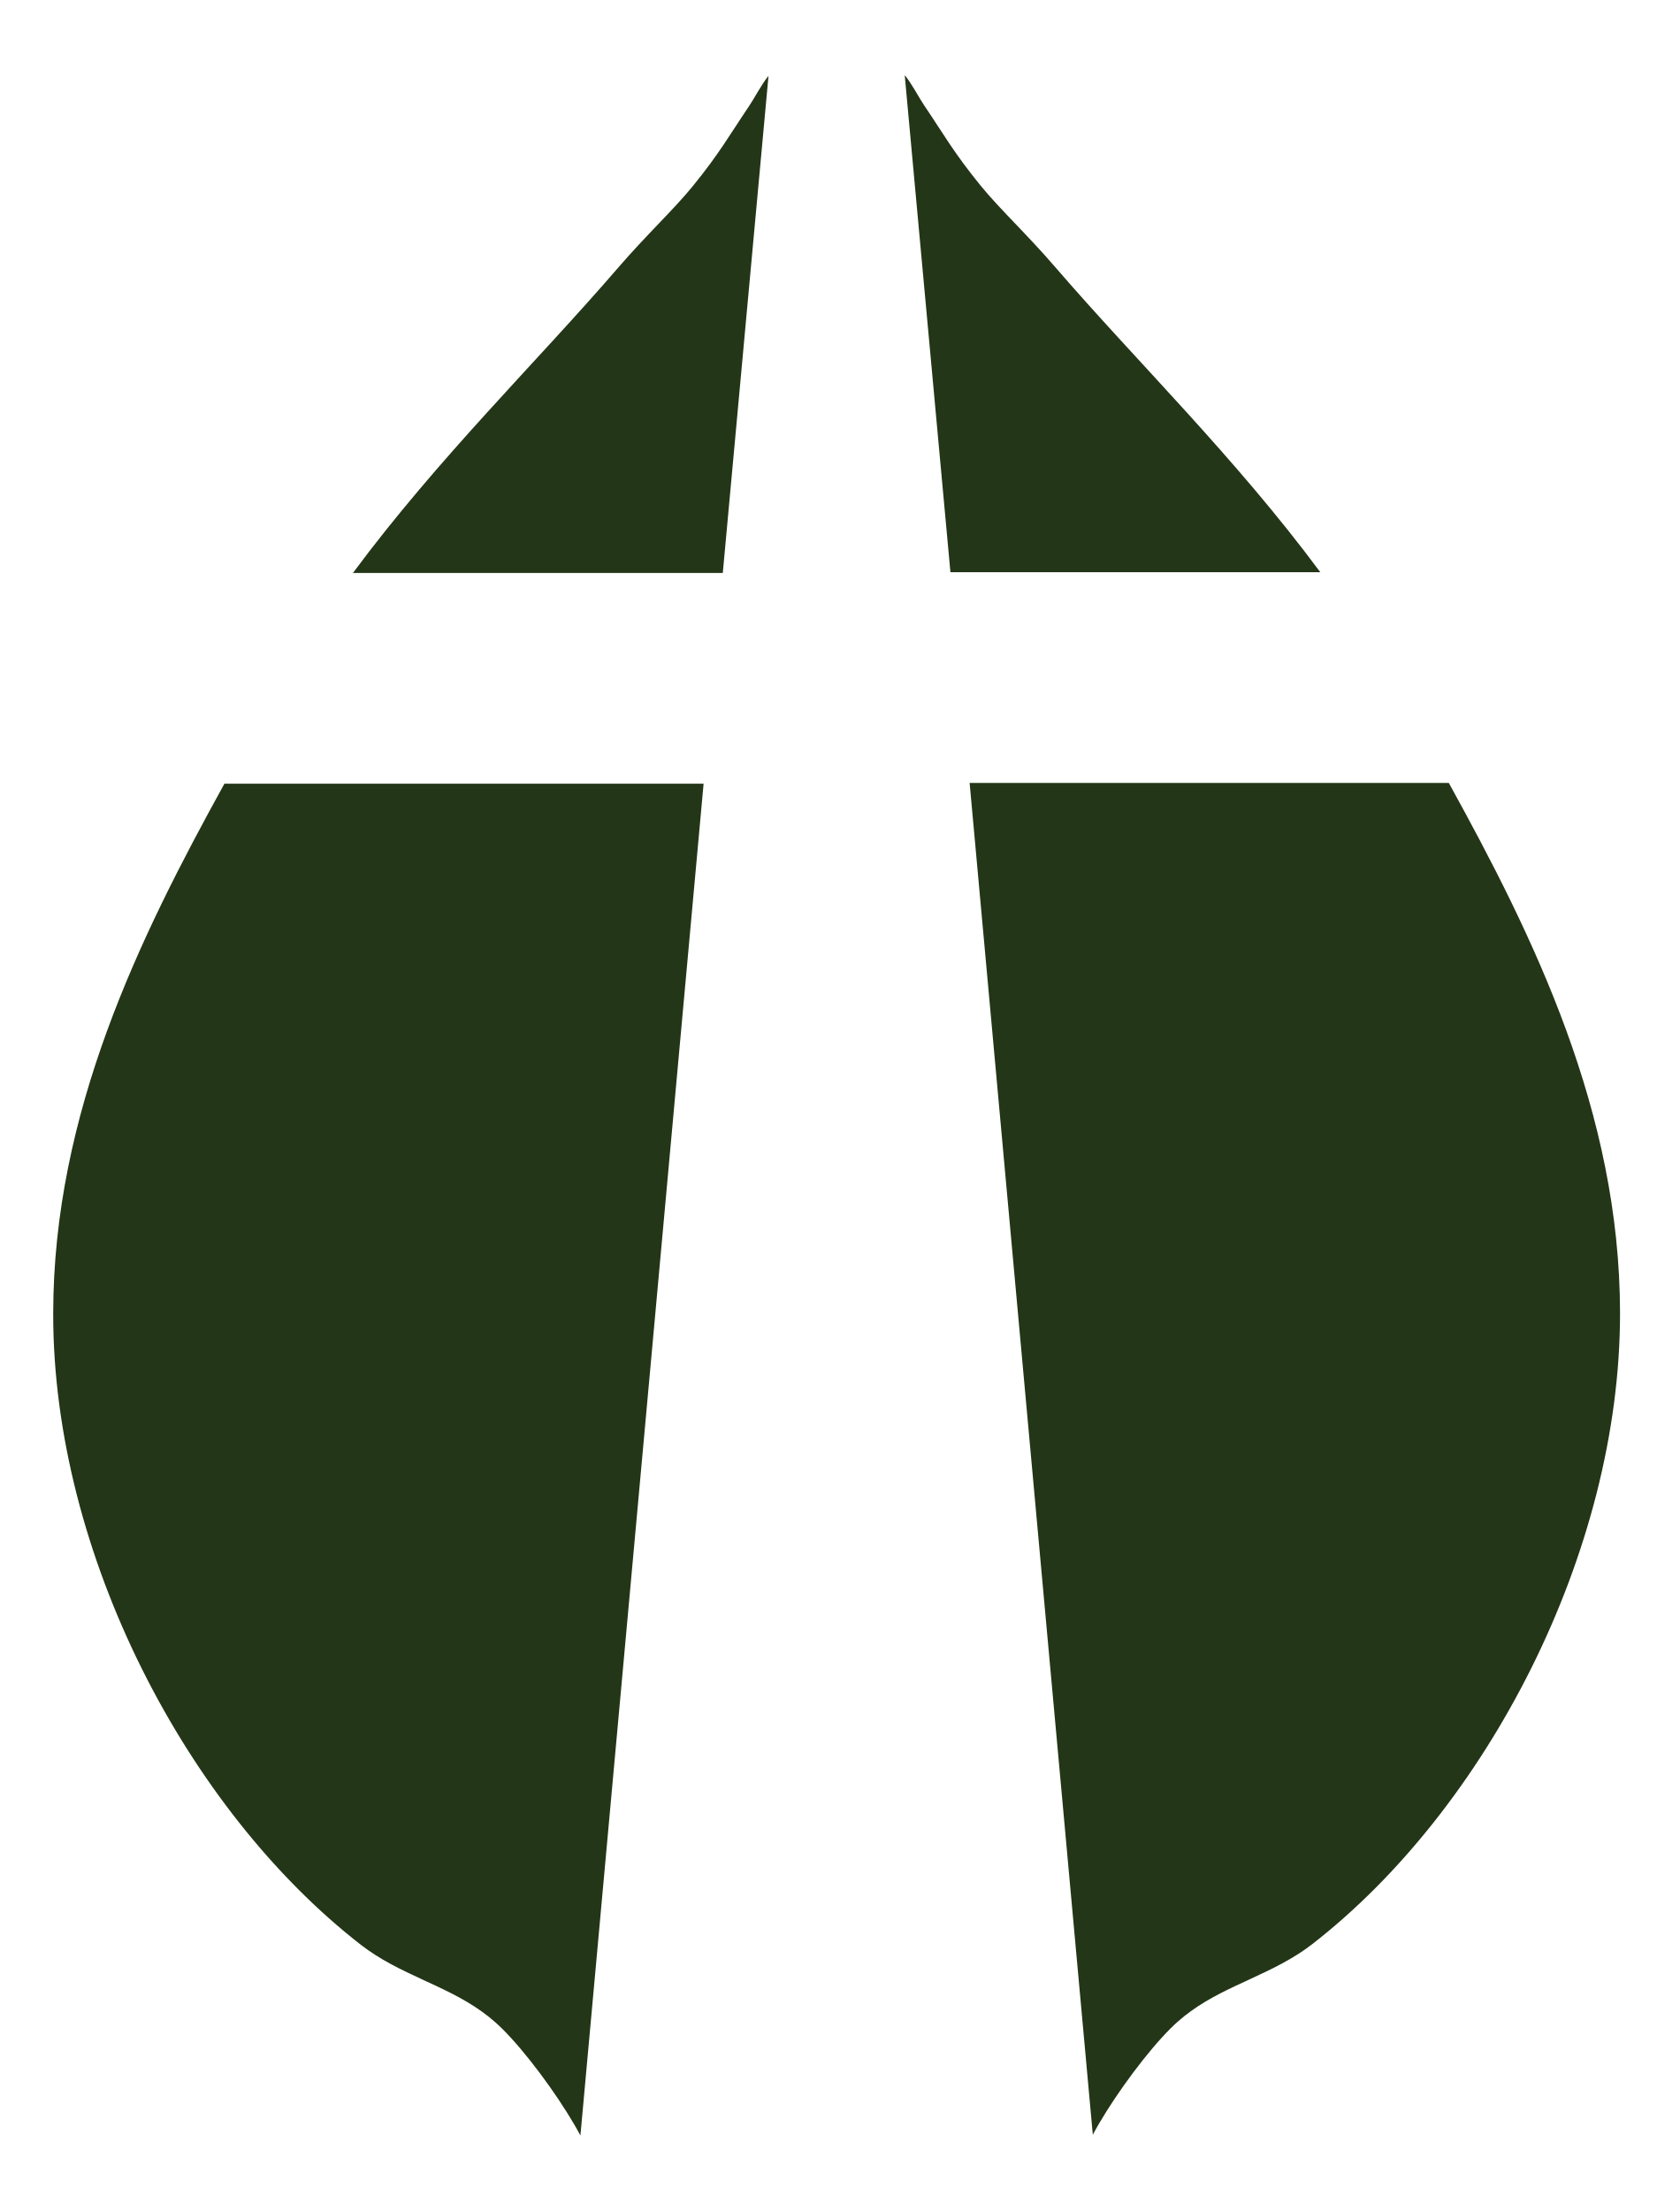
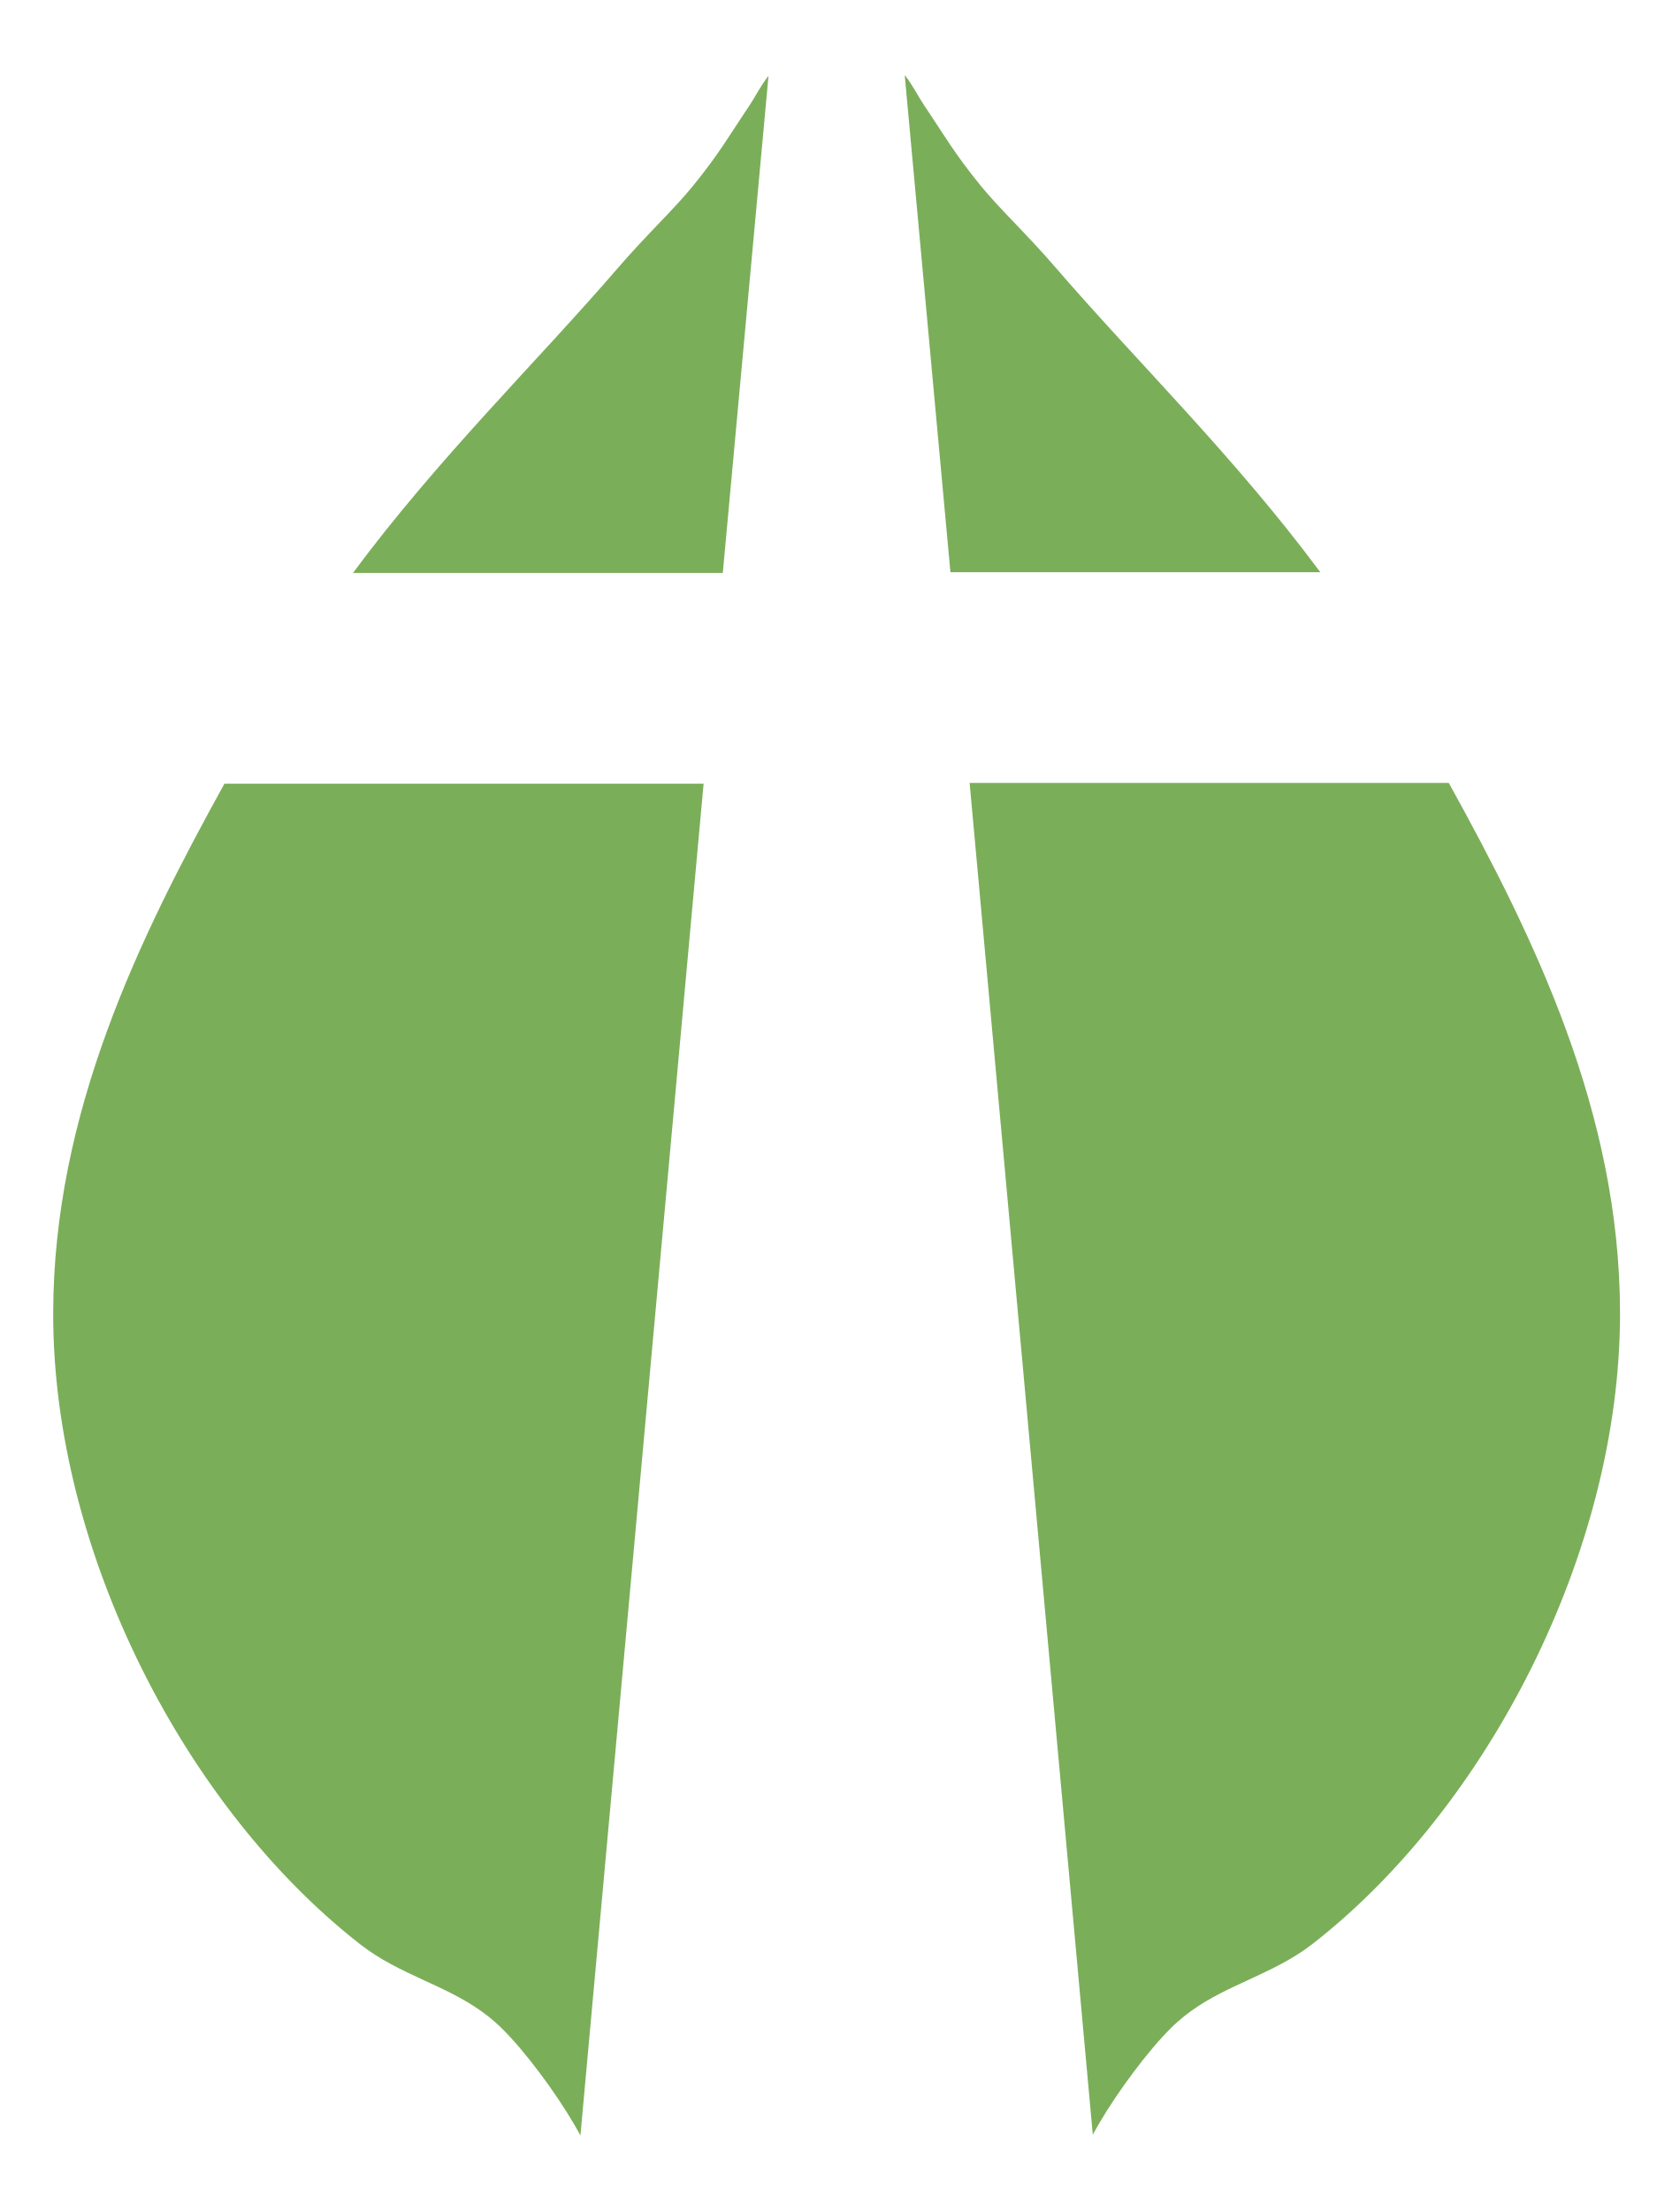
<svg xmlns="http://www.w3.org/2000/svg" version="1.1" x="0" y="0" width="760" height="1000" viewBox="40, 0, 760, 1000">
  <g id="Layer_1_1_">
    <g>
-       <path d="M366.979,259.146 L387.639,34.496 L387.494,34.494 C384.174,38.694 381.258,44.438 378.987,47.798 C370.094,60.952 365.394,69.501 353.313,84.298 C344.448,95.155 332.728,105.886 319.298,121.46 C282.951,163.621 238.262,207.083 199.661,259.146 L366.979,259.146 z" fill="#233617" />
-       <path d="M141.519,354.454 L358.292,354.454 L302.57,965.85 C295.52,952.614 282.497,934.123 271.26,921.82 C265.903,915.954 262.199,912.861 258.161,909.932 C241.318,897.71 220.417,892.954 203.232,879.598 C124.548,818.447 63.962,702.622 64.063,594.131 C64.147,503.231 103.057,424.13 141.519,354.454 z z" fill="#233617" />
-       <path d="M469.955,258.802 L449.295,34.152 L449.44,34.15 C452.76,38.349 455.676,44.094 457.947,47.454 C466.84,60.608 471.54,69.156 483.621,83.954 C492.486,94.81 504.206,105.541 517.637,121.116 C553.984,163.276 598.672,206.739 637.273,258.802 L469.955,258.802 z" fill="#233617" />
-       <path d="M695.415,354.109 C733.878,423.786 772.787,502.887 772.872,593.787 C772.972,702.278 712.387,818.102 633.702,879.253 C616.517,892.609 595.617,897.365 578.773,909.587 C574.736,912.517 571.032,915.609 565.675,921.475 C554.437,933.779 541.414,952.269 534.365,965.506 L478.642,354.109 z" fill="#233617" />
+       <path d="M366.979,259.146 L387.639,34.496 L387.494,34.494 C384.174,38.694 381.258,44.438 378.987,47.798 C370.094,60.952 365.394,69.501 353.313,84.298 C344.448,95.155 332.728,105.886 319.298,121.46 C282.951,163.621 238.262,207.083 199.661,259.146 L366.979,259.146 z" fill="#7BAE59" />
+       <path d="M141.519,354.454 L358.292,354.454 L302.57,965.85 C295.52,952.614 282.497,934.123 271.26,921.82 C265.903,915.954 262.199,912.861 258.161,909.932 C241.318,897.71 220.417,892.954 203.232,879.598 C124.548,818.447 63.962,702.622 64.063,594.131 C64.147,503.231 103.057,424.13 141.519,354.454 z z" fill="#7BAE59" />
+       <path d="M469.955,258.802 L449.295,34.152 L449.44,34.15 C452.76,38.349 455.676,44.094 457.947,47.454 C466.84,60.608 471.54,69.156 483.621,83.954 C492.486,94.81 504.206,105.541 517.637,121.116 C553.984,163.276 598.672,206.739 637.273,258.802 L469.955,258.802 z" fill="#7BAE59" />
+       <path d="M695.415,354.109 C733.878,423.786 772.787,502.887 772.872,593.787 C772.972,702.278 712.387,818.102 633.702,879.253 C616.517,892.609 595.617,897.365 578.773,909.587 C574.736,912.517 571.032,915.609 565.675,921.475 C554.437,933.779 541.414,952.269 534.365,965.506 L478.642,354.109 z" fill="#7BAE59" />
    </g>
  </g>
</svg>
